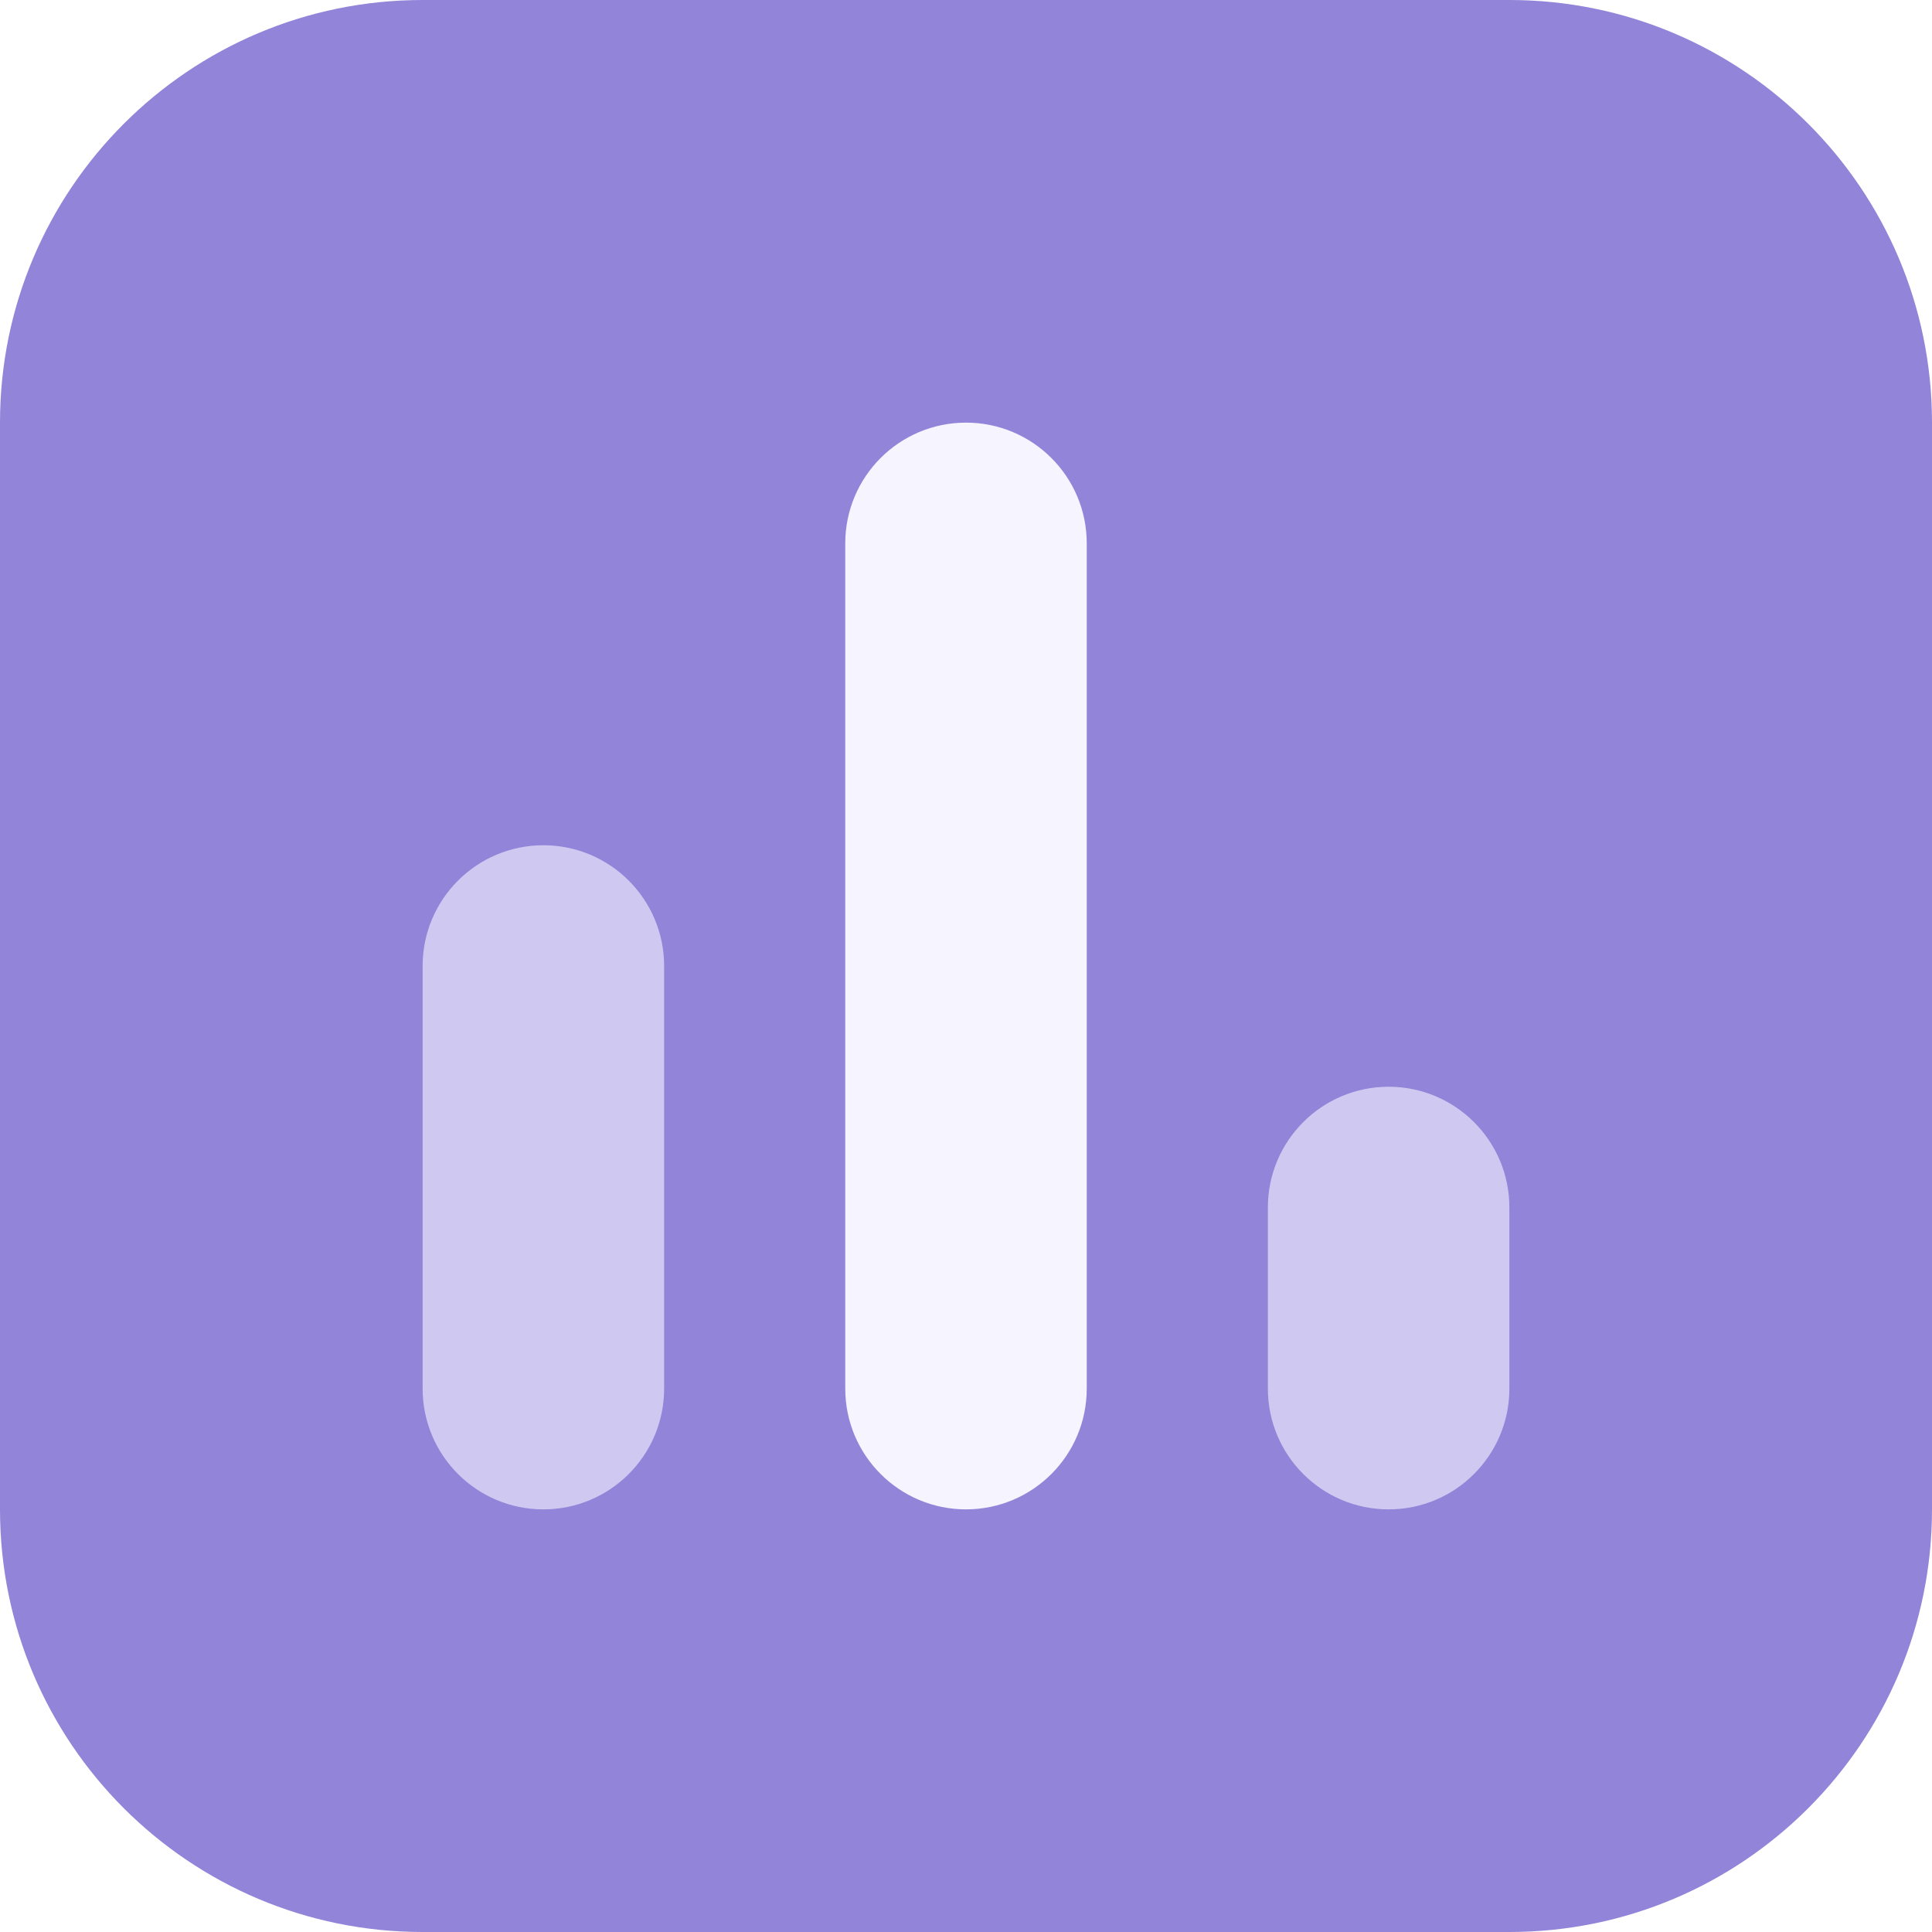
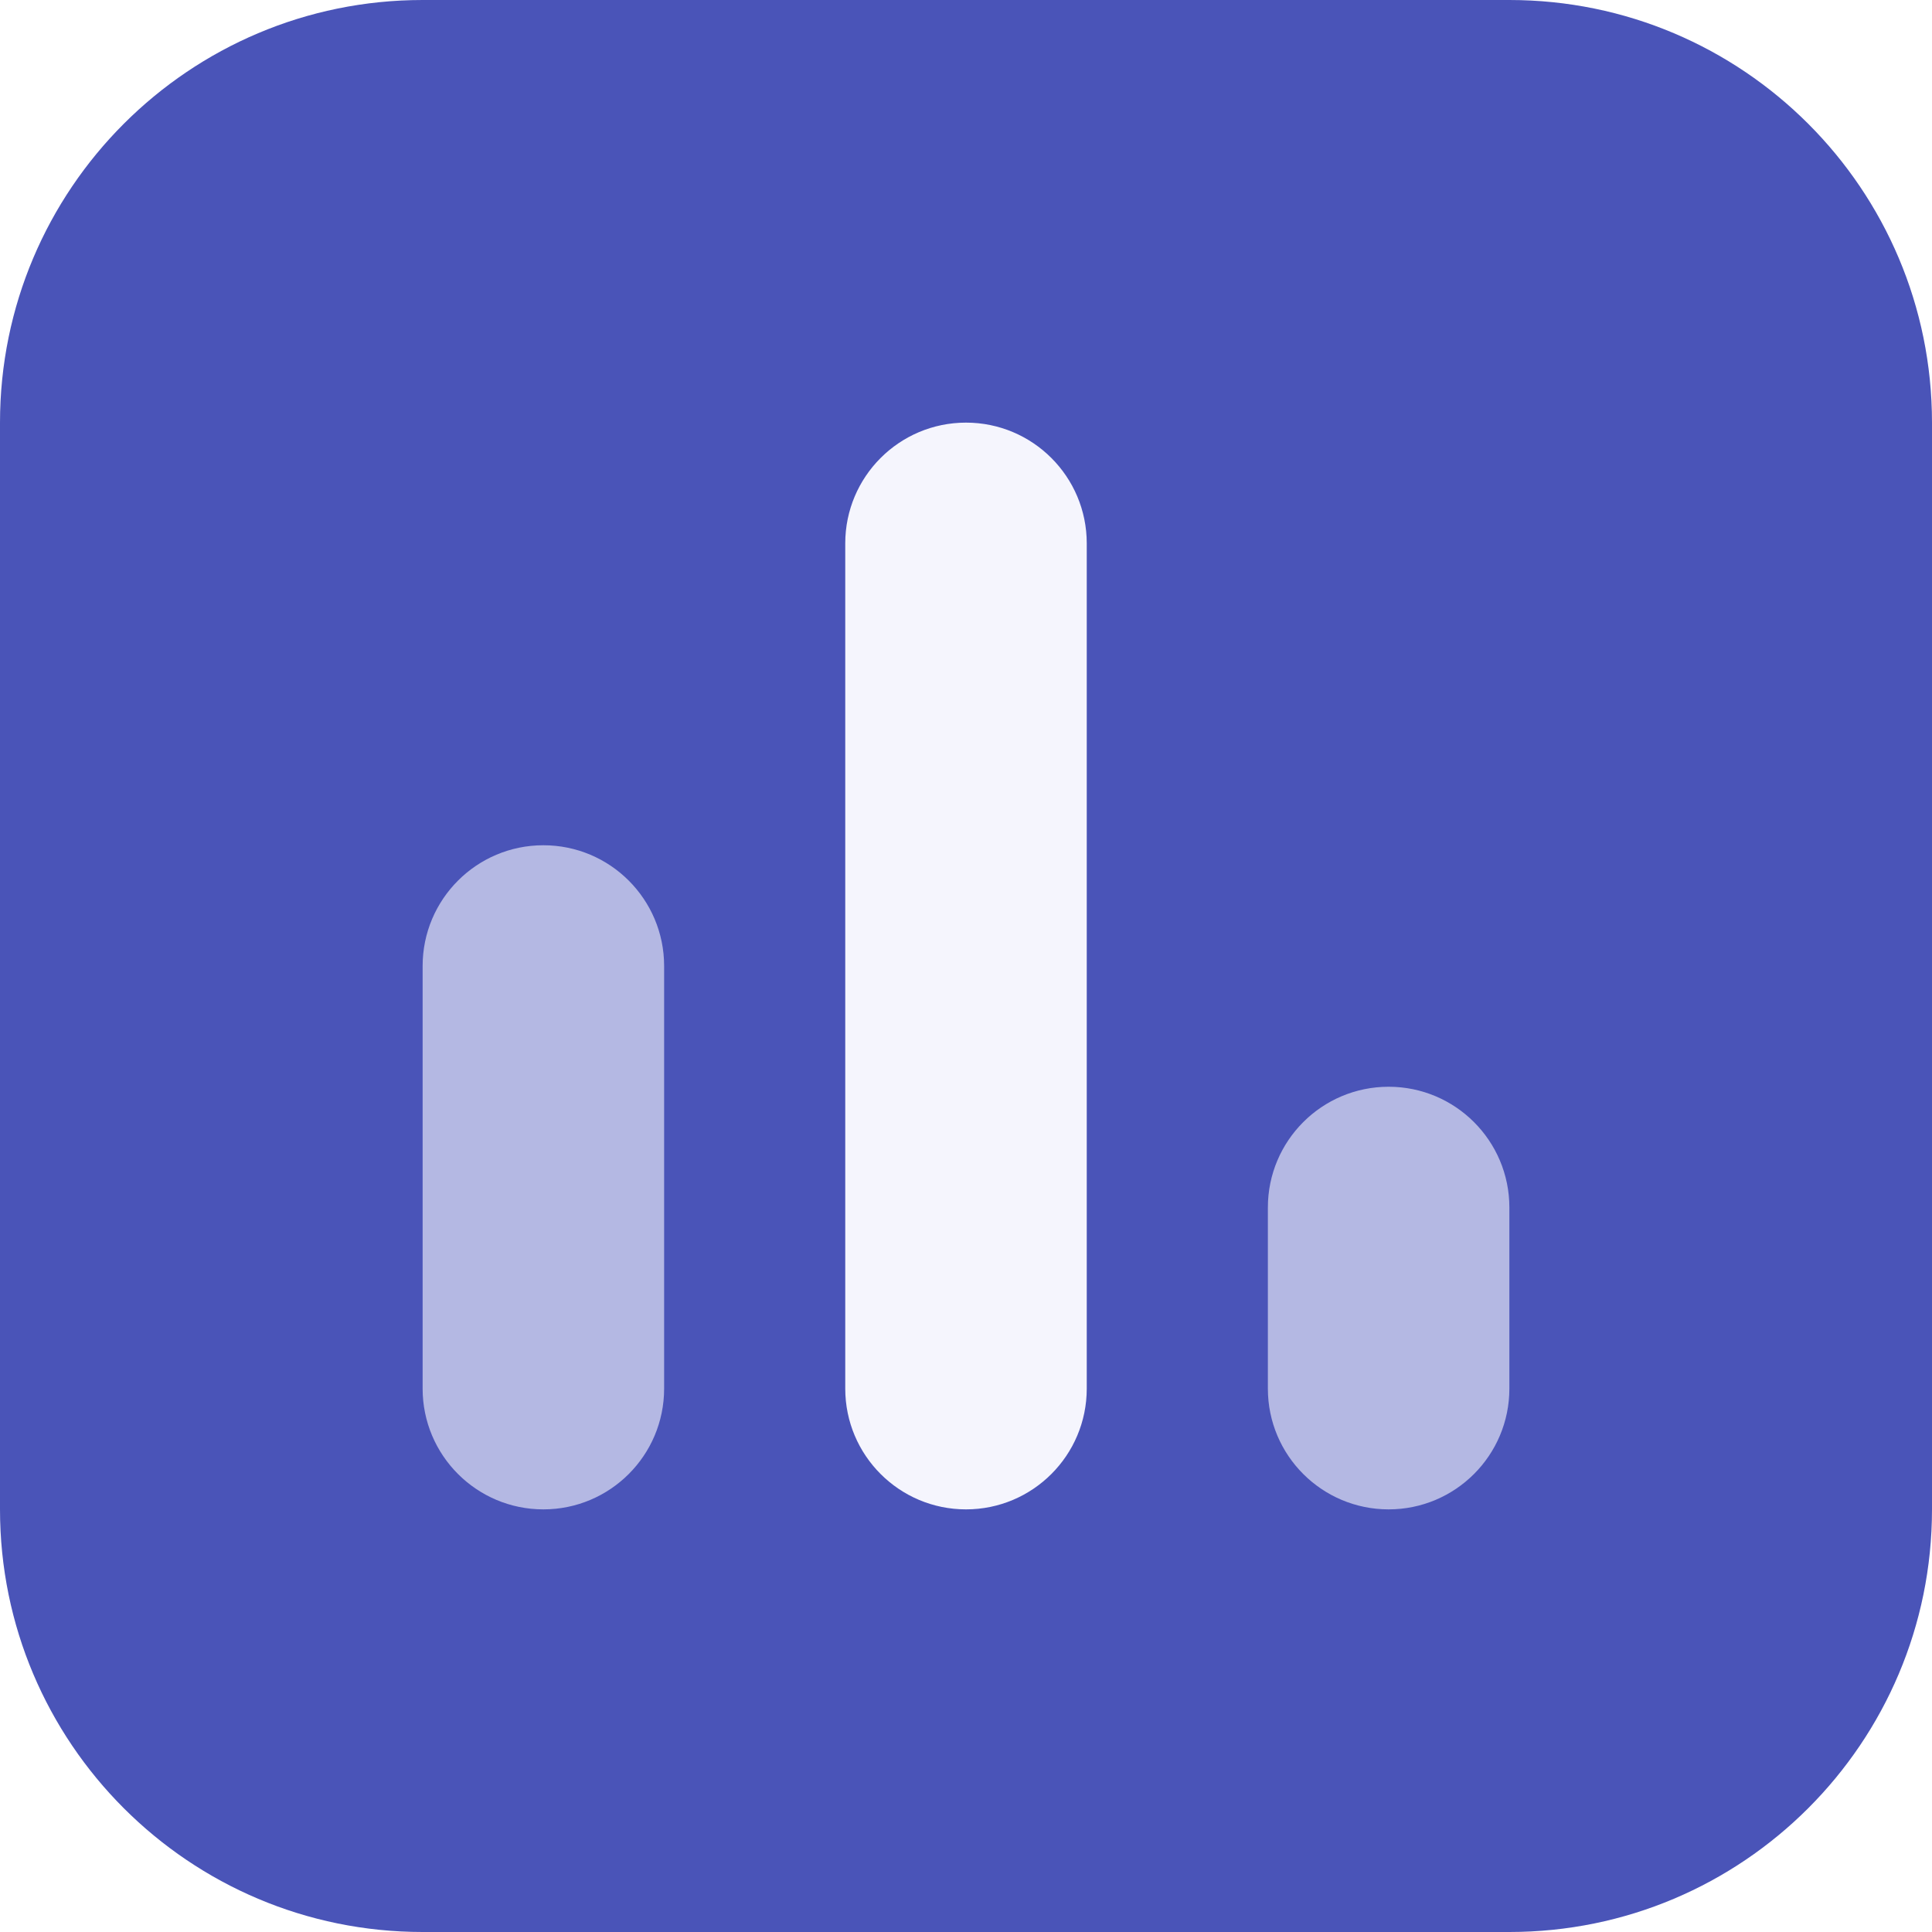
<svg xmlns="http://www.w3.org/2000/svg" viewBox="0 0 32 32" role="img" aria-label="Point ClickUp">
-   <rect width="32" height="32" rx="7" fill="#9184d9" />
-   <rect x="7" y="14" width="4" height="11" rx="2" fill="#f5f4ff" opacity=".62" />
-   <rect x="14" y="7" width="4" height="18" rx="2" fill="#f5f4ff" />
-   <rect x="21" y="18" width="4" height="7" rx="2" fill="#f5f4ff" opacity=".62" />
+   <rect width="32" height="32" rx="7" fill="#4a54b8" />
+   <rect x="7" y="14" width="4" height="11" rx="2" fill="#f5f5fd" opacity=".62" />
+   <rect x="14" y="7" width="4" height="18" rx="2" fill="#f5f5fd" />
+   <rect x="21" y="18" width="4" height="7" rx="2" fill="#f5f5fd" opacity=".62" />
</svg>
